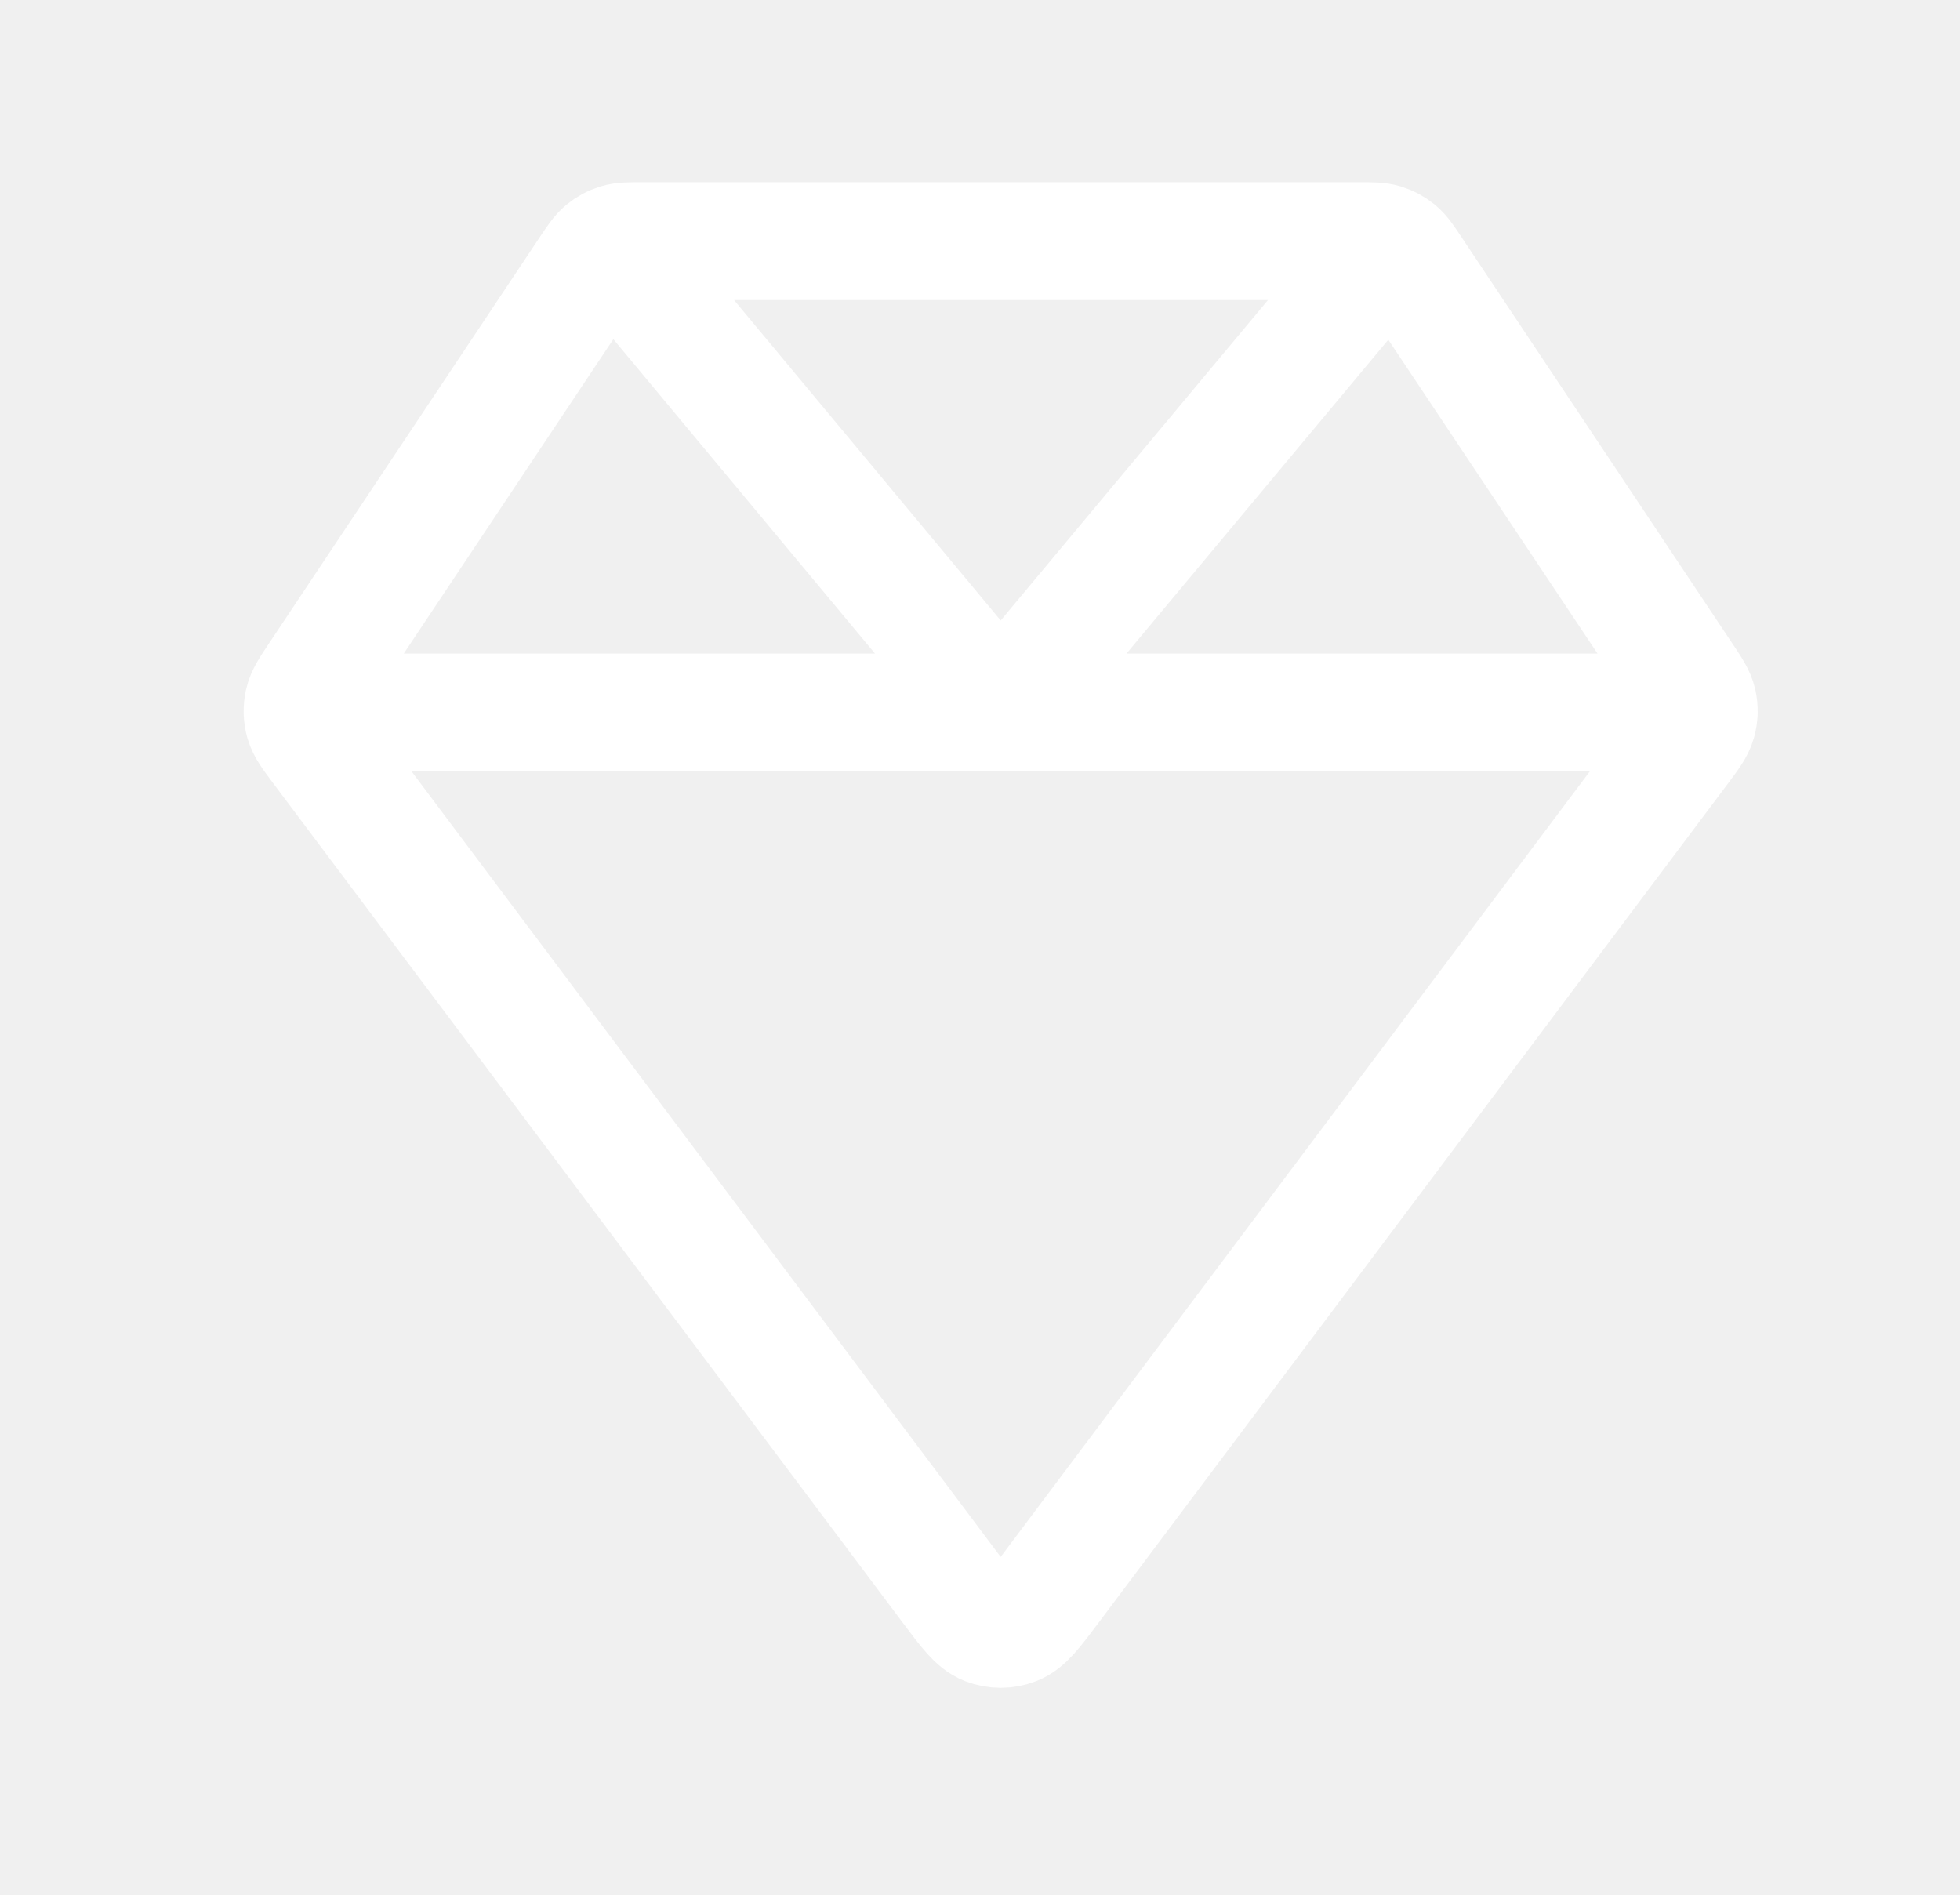
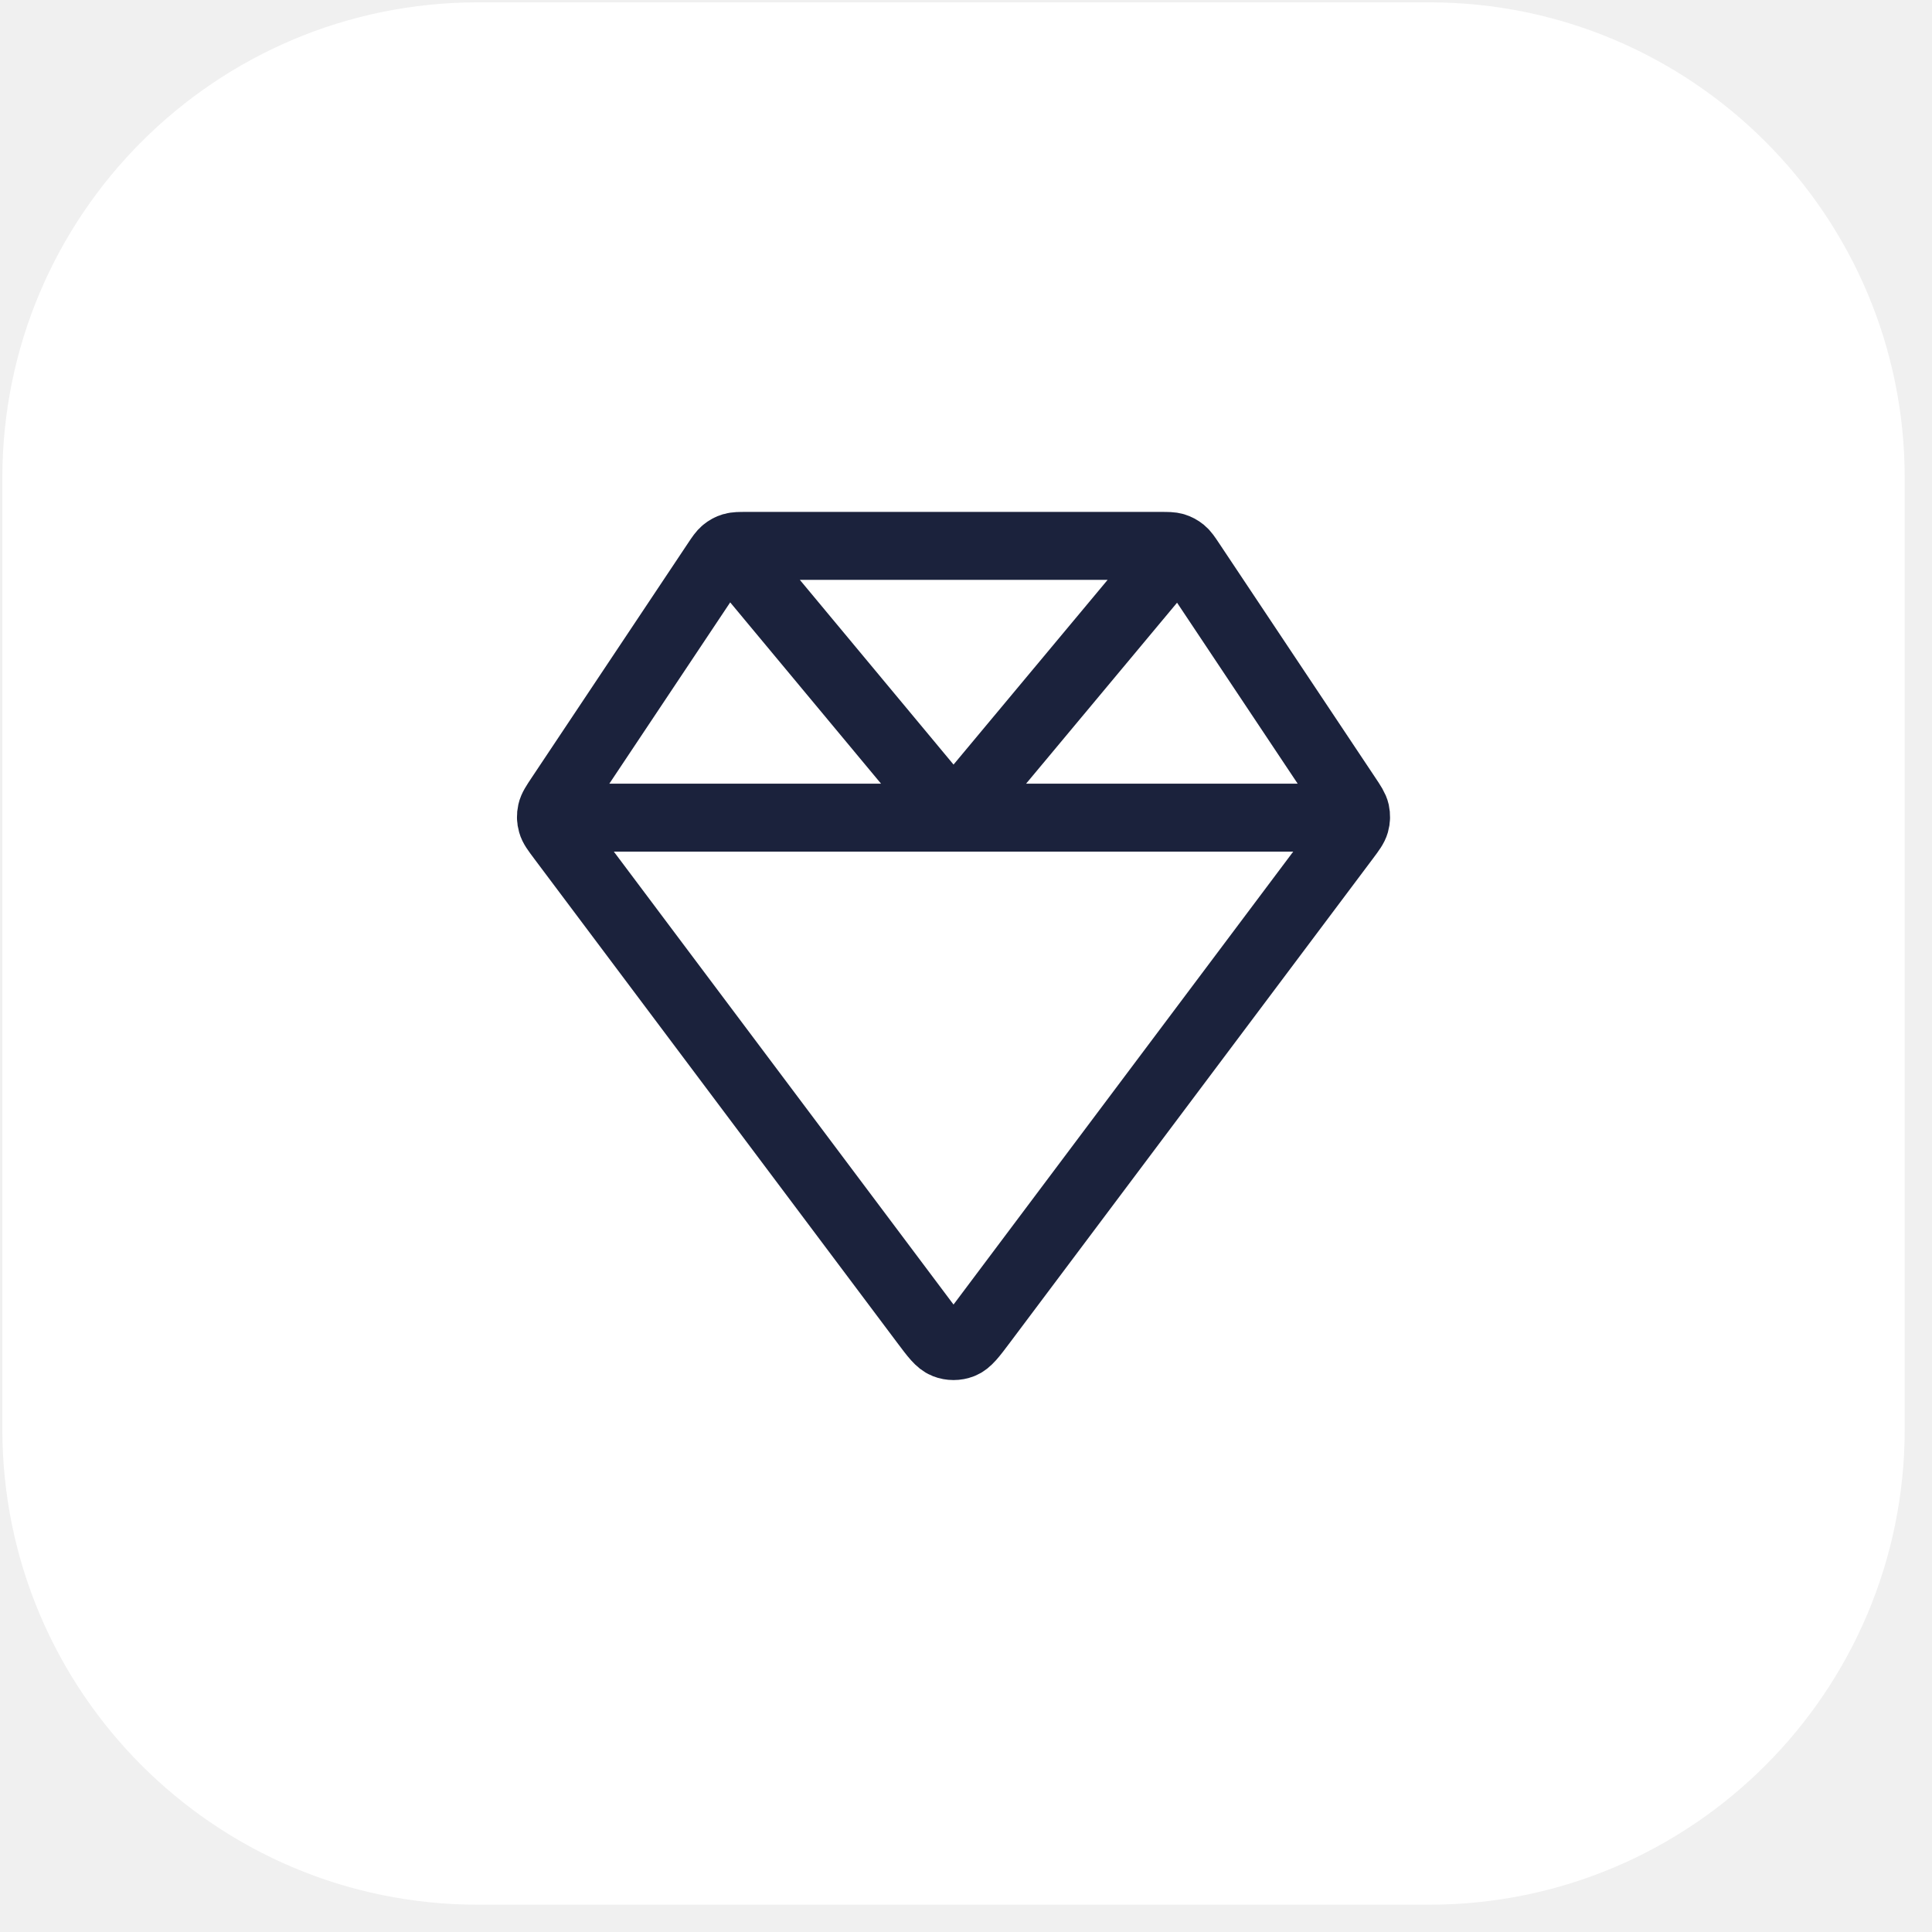
- <svg xmlns="http://www.w3.org/2000/svg" width="30" height="29" viewBox="0 0 30 29" fill="none">
-   <path d="M4.631 10.905H26.002M9.363 3.752L15.316 10.905L21.279 3.757M25.759 10.339L21.613 4.119C21.509 3.963 21.457 3.885 21.388 3.828C21.327 3.778 21.256 3.74 21.181 3.717C21.095 3.691 21.001 3.691 20.813 3.691H9.82C9.631 3.691 9.537 3.691 9.452 3.717C9.376 3.74 9.306 3.778 9.245 3.828C9.176 3.885 9.124 3.963 9.019 4.119L4.873 10.339C4.737 10.542 4.669 10.644 4.645 10.754C4.624 10.851 4.626 10.951 4.653 11.047C4.684 11.155 4.757 11.253 4.904 11.449L14.547 24.306C14.808 24.654 14.938 24.828 15.098 24.89C15.239 24.945 15.394 24.945 15.534 24.89C15.694 24.828 15.825 24.654 16.086 24.306L25.729 11.449C25.875 11.253 25.949 11.155 25.979 11.047C26.006 10.951 26.009 10.851 25.988 10.754C25.963 10.644 25.895 10.542 25.759 10.339Z" stroke="#FFFFFF" stroke-width="1.803" stroke-linecap="round" stroke-linejoin="round" />
+ <svg xmlns="http://www.w3.org/2000/svg" width="47" height="47" viewBox="0 0 47 47" fill="none">
+   <rect x="0.057" y="0.057" width="46.279" height="46.279" rx="11.57" fill="white" />
+   <path d="M13.403 19.891H32.989M17.741 13.335L23.196 19.891L28.661 13.34M32.767 19.372L28.968 13.672C28.872 13.528 28.824 13.457 28.761 13.405C28.705 13.359 28.64 13.324 28.571 13.303C28.493 13.28 28.407 13.28 28.234 13.28H18.159C17.986 13.28 17.9 13.28 17.822 13.303C17.752 13.324 17.688 13.359 17.632 13.405C17.569 13.457 17.521 13.528 17.425 13.672L13.625 19.372C13.501 19.559 13.438 19.652 13.416 19.753C13.396 19.841 13.399 19.934 13.424 20.021C13.451 20.12 13.519 20.21 13.654 20.39L22.491 32.173C22.73 32.492 22.85 32.652 22.997 32.709C23.125 32.759 23.268 32.759 23.396 32.709C23.543 32.652 23.662 32.492 23.902 32.173L32.739 20.39C32.874 20.21 32.941 20.12 32.969 20.021C32.994 19.934 32.996 19.841 32.977 19.753C32.954 19.652 32.892 19.559 32.767 19.372Z" stroke="#1B223C" stroke-width="1.653" stroke-linecap="round" stroke-linejoin="round" />
</svg>
